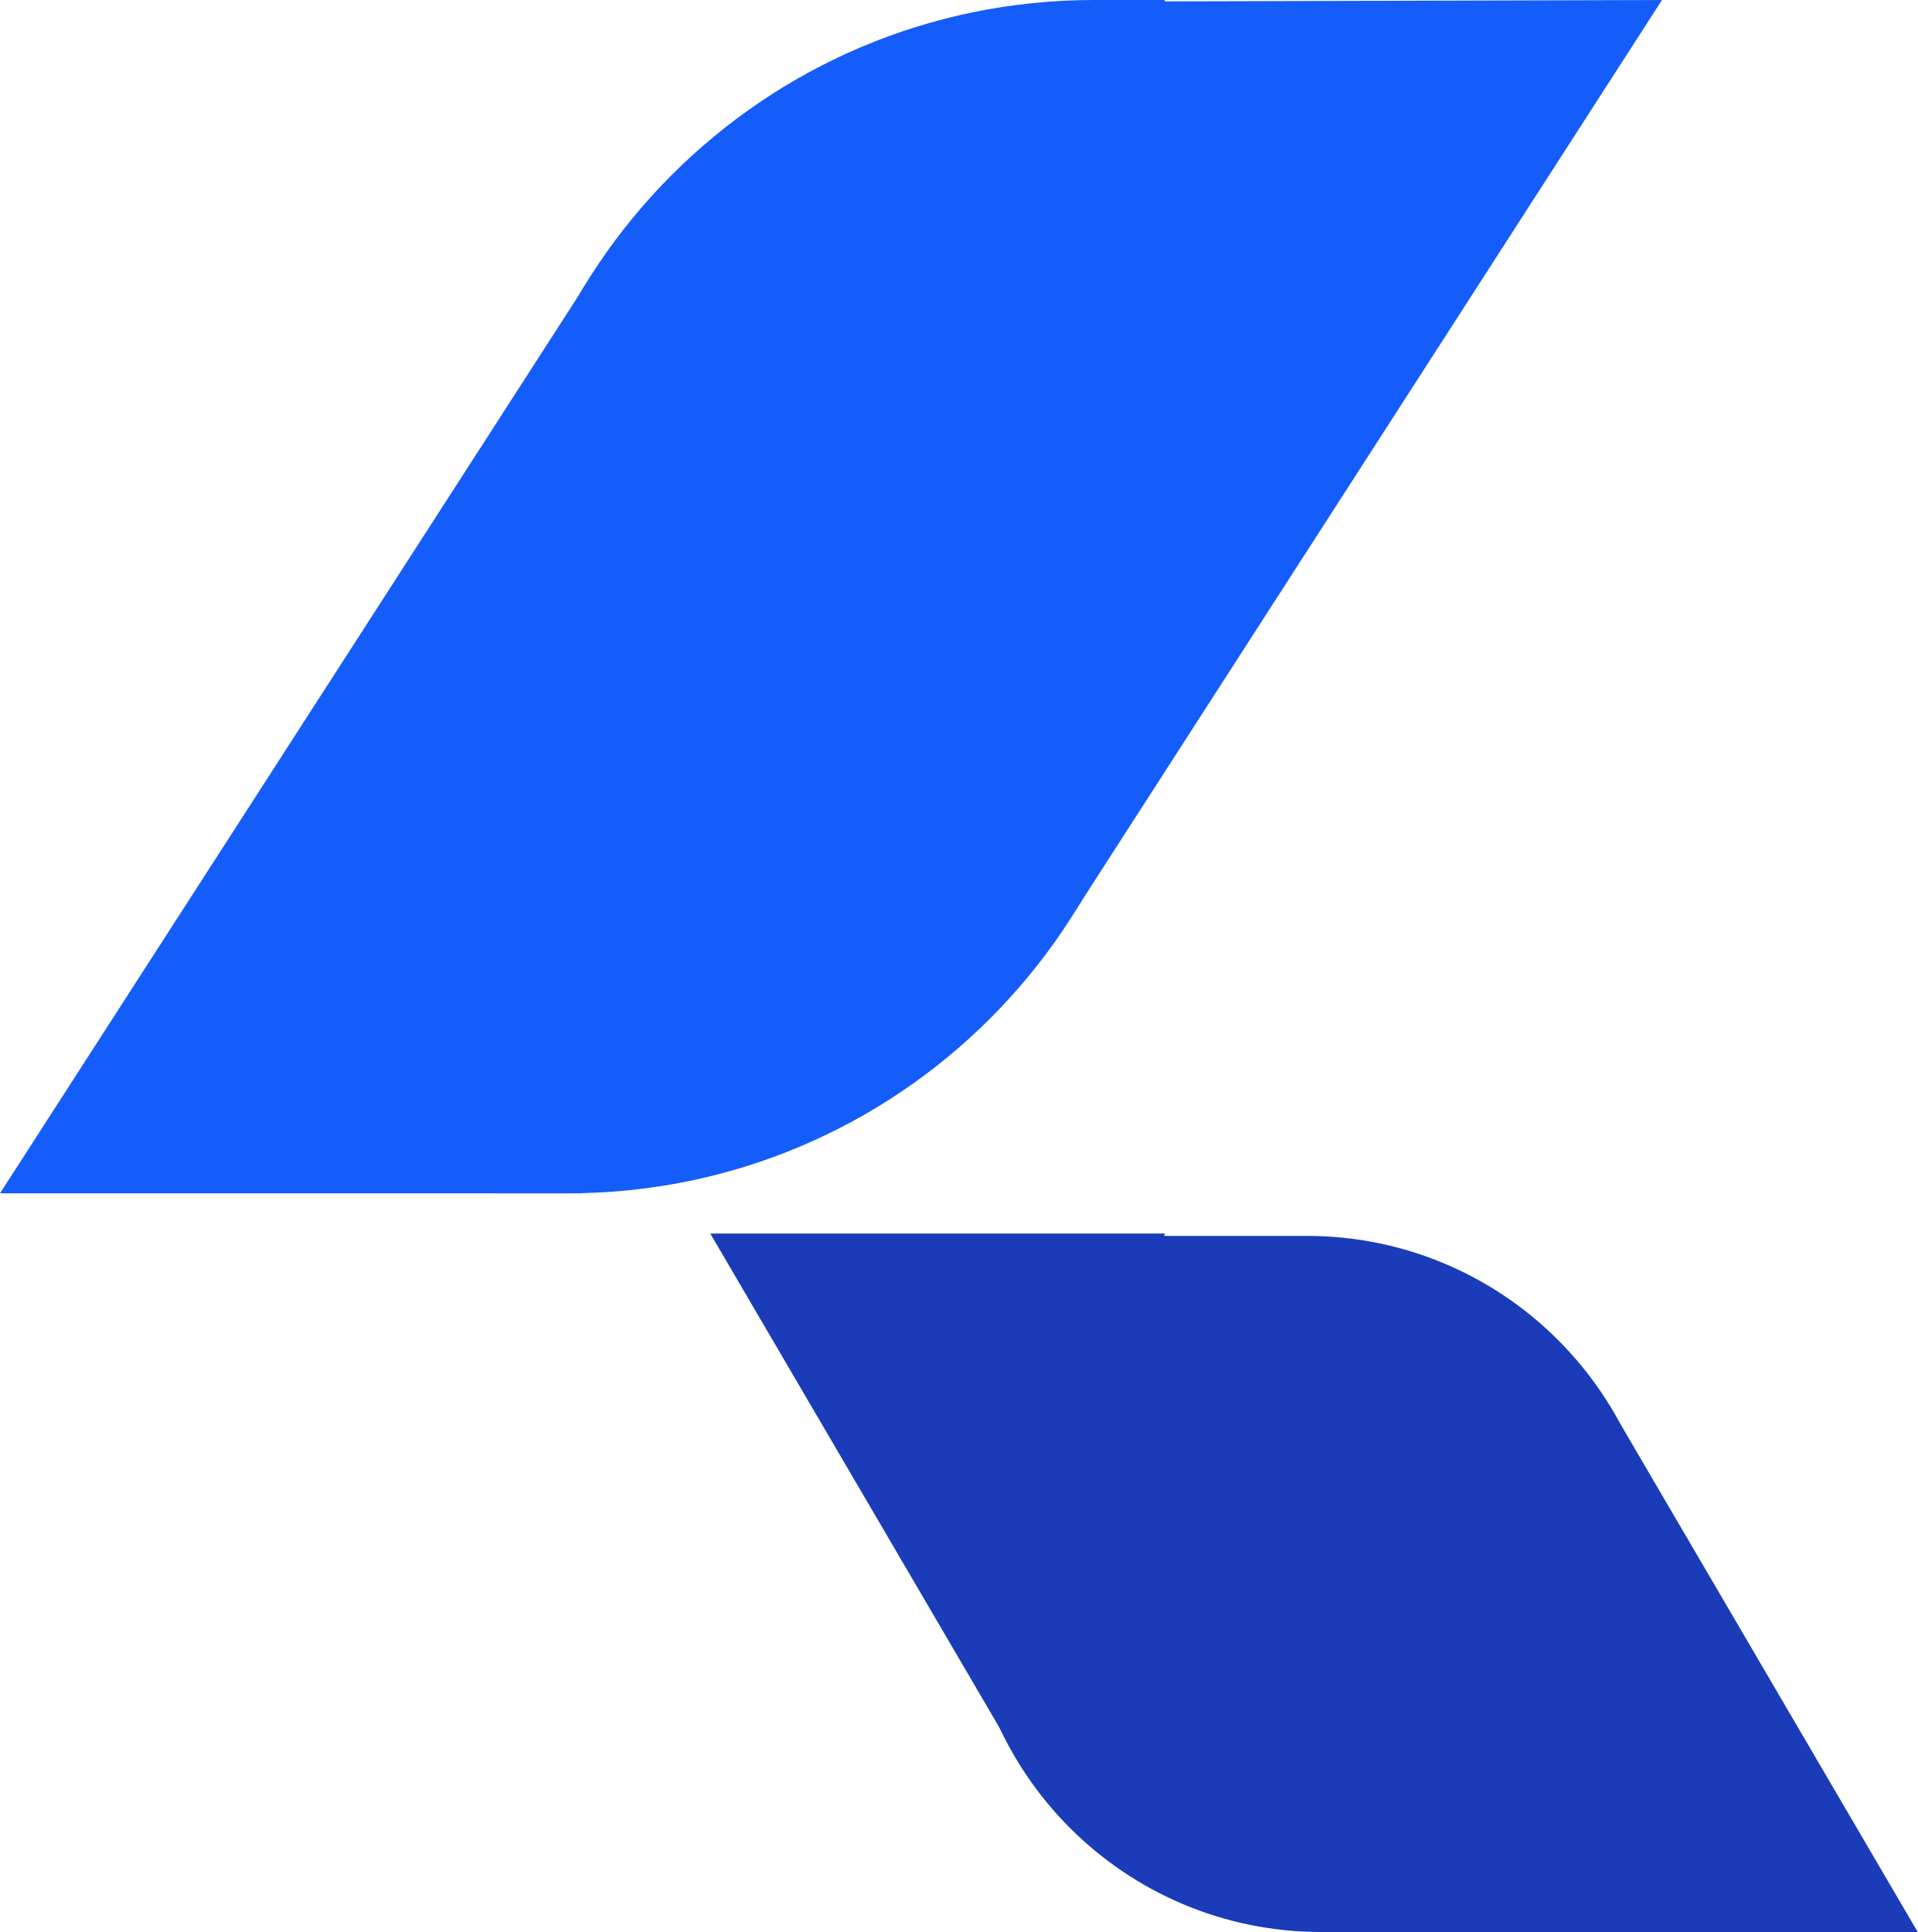
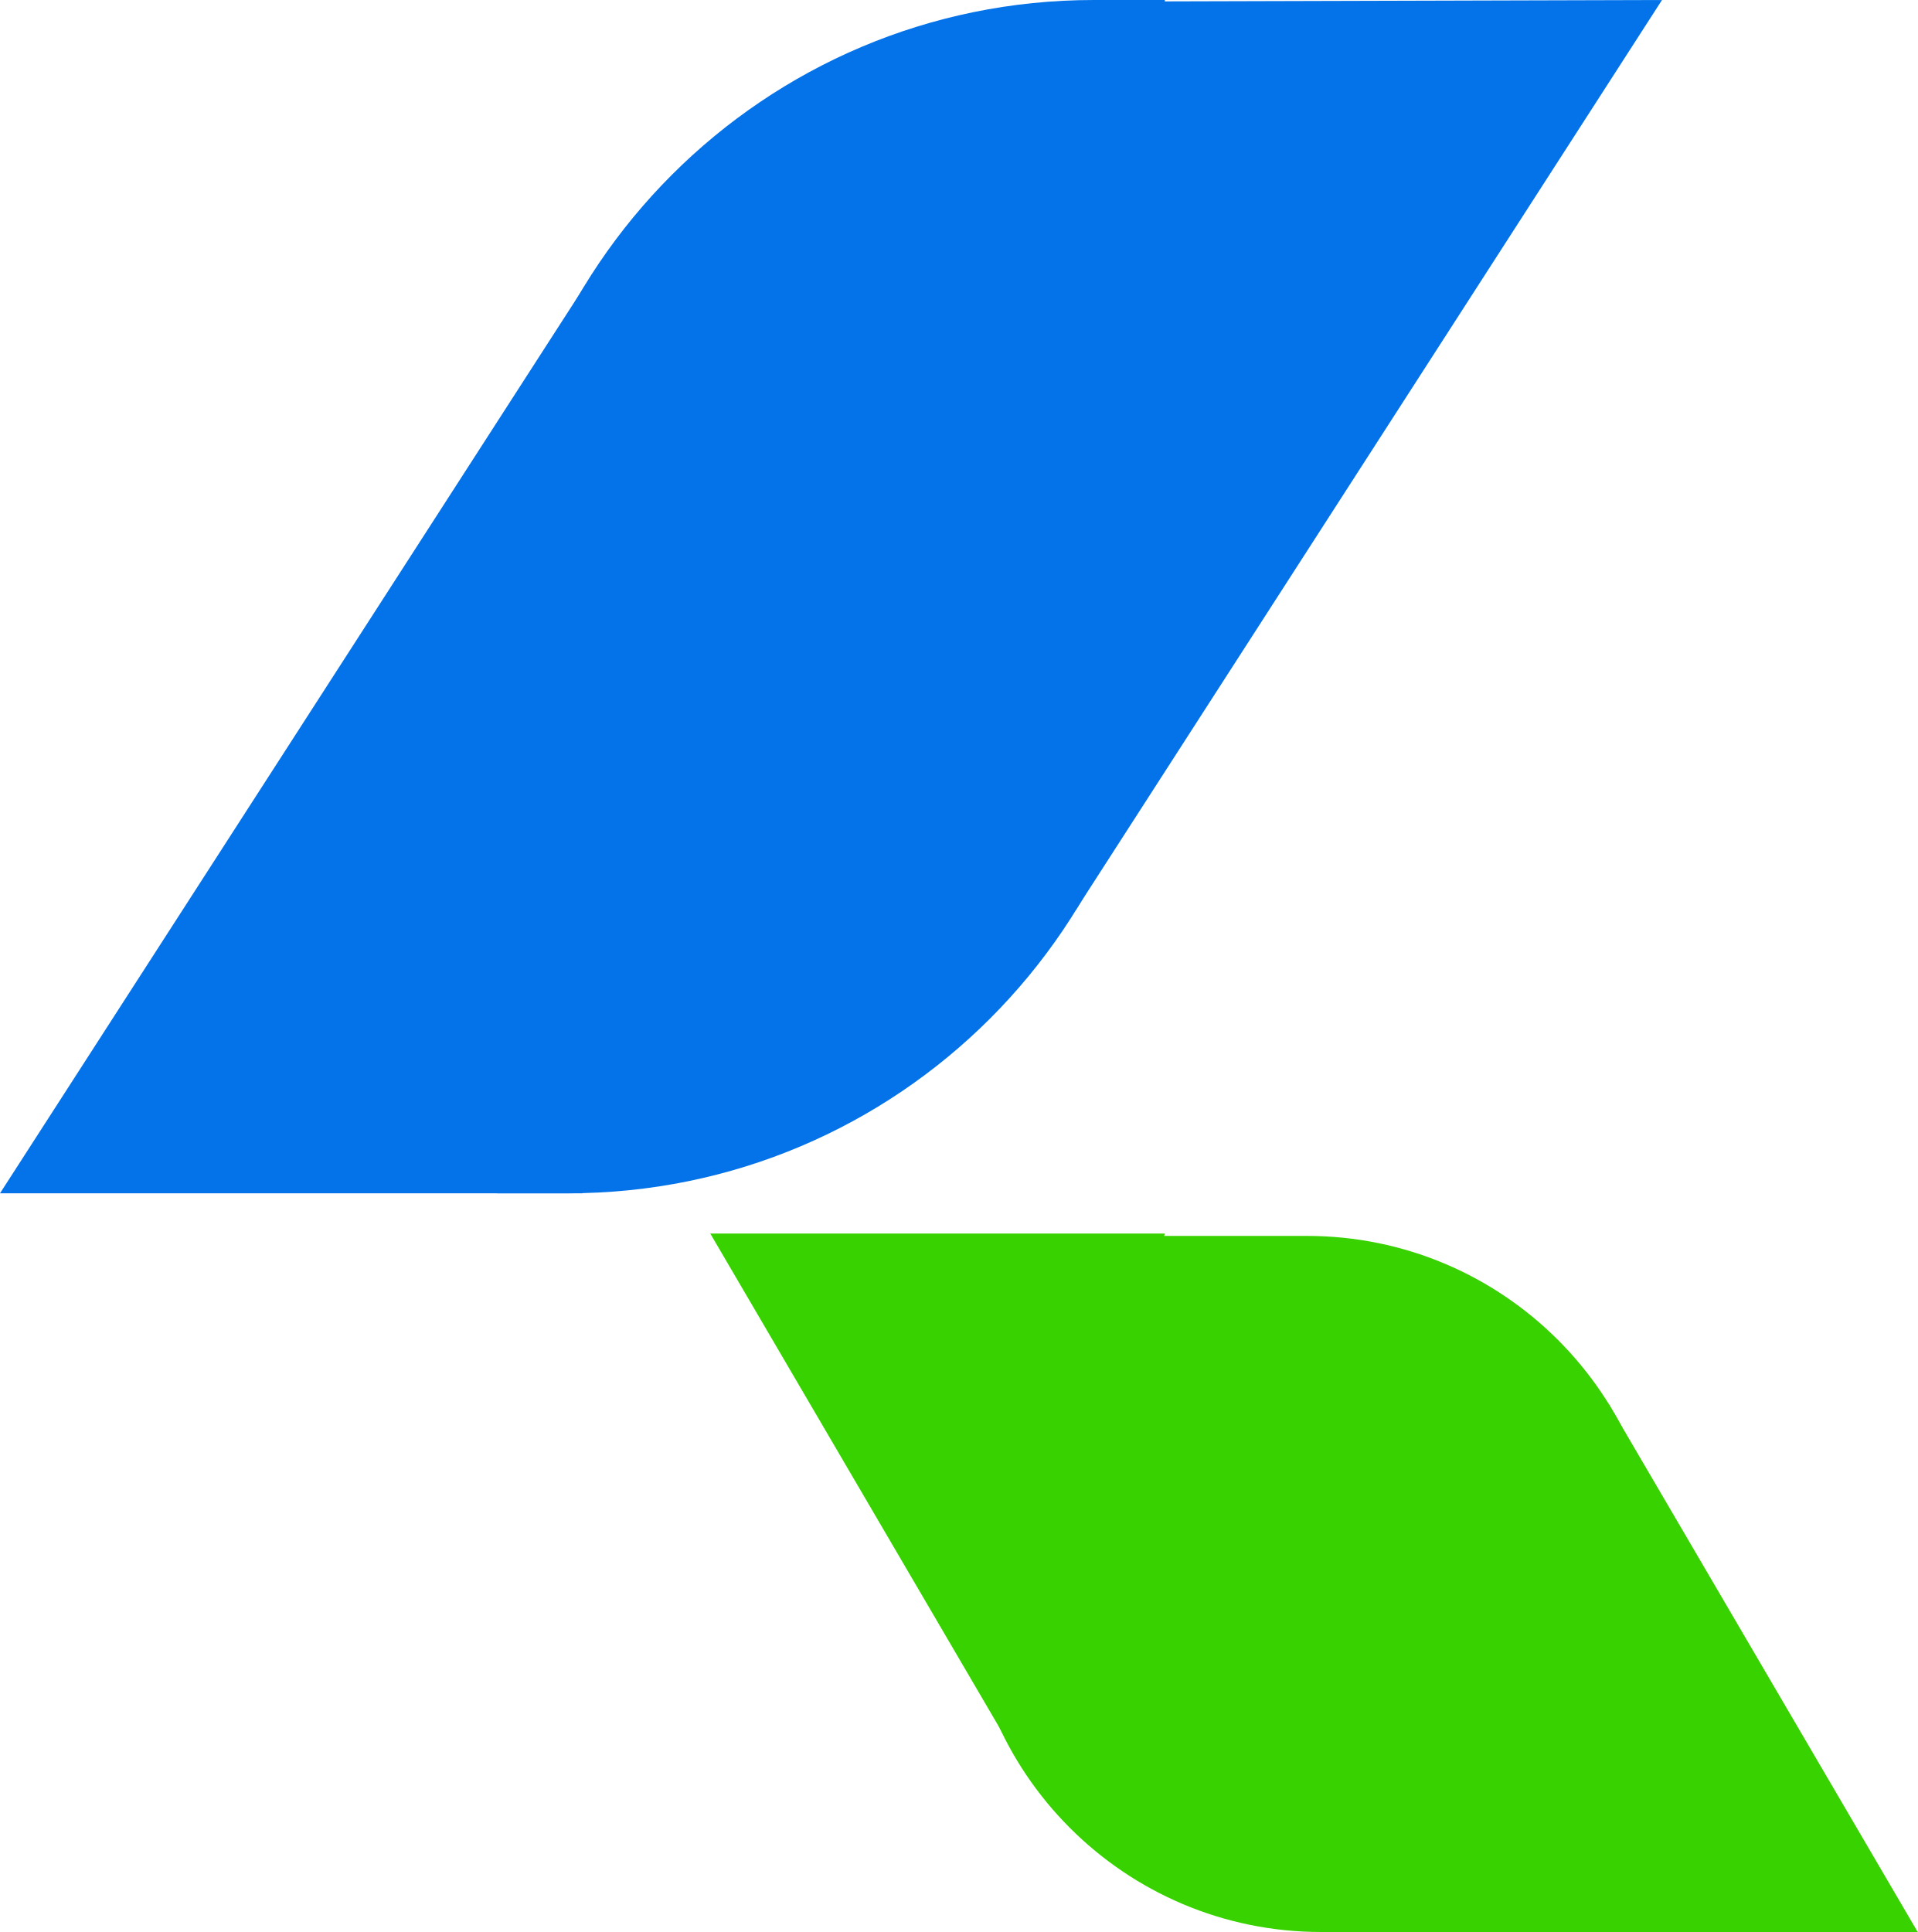
<svg xmlns="http://www.w3.org/2000/svg" width="135px" height="136px" viewBox="0 0 135 136" version="1.1">
  <g id="页面-1" stroke="none" stroke-width="1" fill="none" fill-rule="evenodd">
-     <g id="编组" transform="translate(0, -12)">
-       <g transform="translate(0, 12)">
-         <g transform="translate(50, 85.832)" fill="#1A3CB9">
-           <path d="M18,1.168 L42,1.168 C55.807,1.168 67,12.361 67,26.168 L67,26.168 L67,26.168 L18,26.168 L18,1.168 Z" id="矩形" />
-           <path d="M18,25.168 L42,25.168 C55.807,25.168 67,36.361 67,50.168 L67,50.168 L67,50.168 L18,50.168 L18,25.168 Z" id="矩形" transform="translate(42.5, 37.668) scale(-1, -1) translate(-42.5, -37.668)" />
-           <polygon id="三角形" points="63.247 13 85 50.168 53 50.168" />
-           <polygon id="三角形" transform="translate(16, 19.584) scale(-1, -1) translate(-16, -19.584)" points="10.247 1 32 38.168 0 38.168" />
-         </g>
-         <g transform="translate(0, -1)" fill="#155DFB">
-           <polygon id="三角形" points="41.244 21.005 41 85 0 85" />
-           <polygon id="三角形" transform="translate(96, 33.0444) rotate(180) translate(-96, -33.0444)" points="116.288 1.001 117 64.974 75 65.089" />
-           <path d="M82,1 L82,43 C82,66.196 63.196,85 40,85 L35,85 L35,43 C35,19.804 53.804,1 77,1 L82,1 Z" id="形状结合" />
+     <g id="编组" transform="translate(-173, -88)">
+       <g id="LOGO" transform="translate(173, 76)">
+         <g id="编组" transform="translate(0, 12)">
+           <g id="下" transform="translate(50, 85.832)" fill="#38D200">
+             <path d="M18,1.168 L42,1.168 C55.807,1.168 67,12.361 67,26.168 L67,26.168 L67,26.168 L18,26.168 L18,1.168 Z" id="矩形" />
+             <path d="M18,25.168 L42,25.168 C55.807,25.168 67,36.361 67,50.168 L67,50.168 L67,50.168 L18,50.168 L18,25.168 Z" id="矩形" transform="translate(42.5, 37.668) scale(-1, -1) translate(-42.5, -37.668)" />
+             <polygon id="三角形" points="63.247 13 85 50.168 53 50.168" />
+             <polygon id="三角形" transform="translate(16, 19.584) scale(-1, -1) translate(-16, -19.584)" points="10.247 1 32 38.168 0 38.168" />
+           </g>
+           <g id="上" transform="translate(0, -1)" fill="#0473EA">
+             <polygon id="三角形" points="41.244 21.005 41 85 0 85" />
+             <polygon id="三角形" transform="translate(96, 33.0444) rotate(180) translate(-96, -33.0444)" points="116.288 1.001 117 64.974 75 65.089" />
+             <path d="M82,1 L82,43 C82,66.196 63.196,85 40,85 L35,85 L35,43 C35,19.804 53.804,1 77,1 L82,1 Z" id="形状结合" />
+           </g>
        </g>
      </g>
    </g>
  </g>
</svg>
